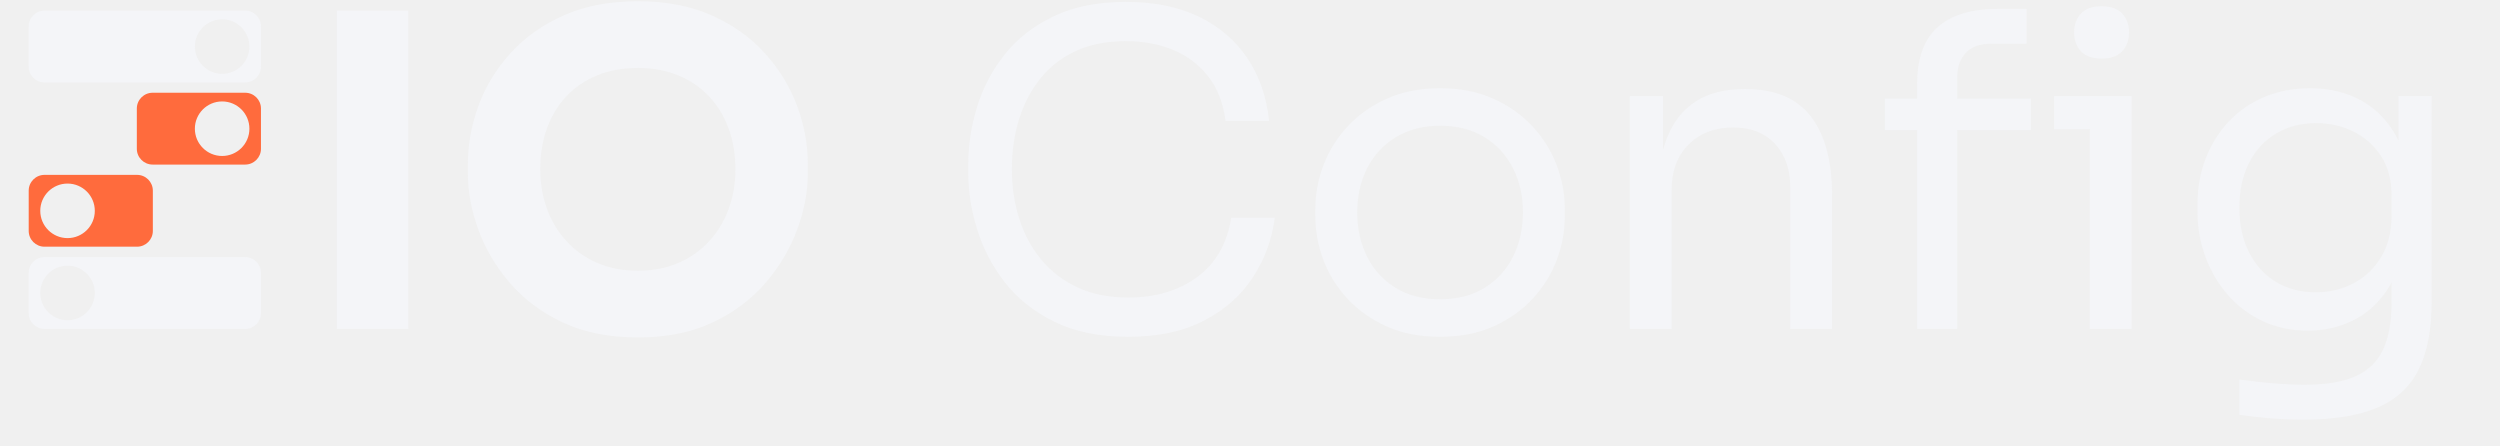
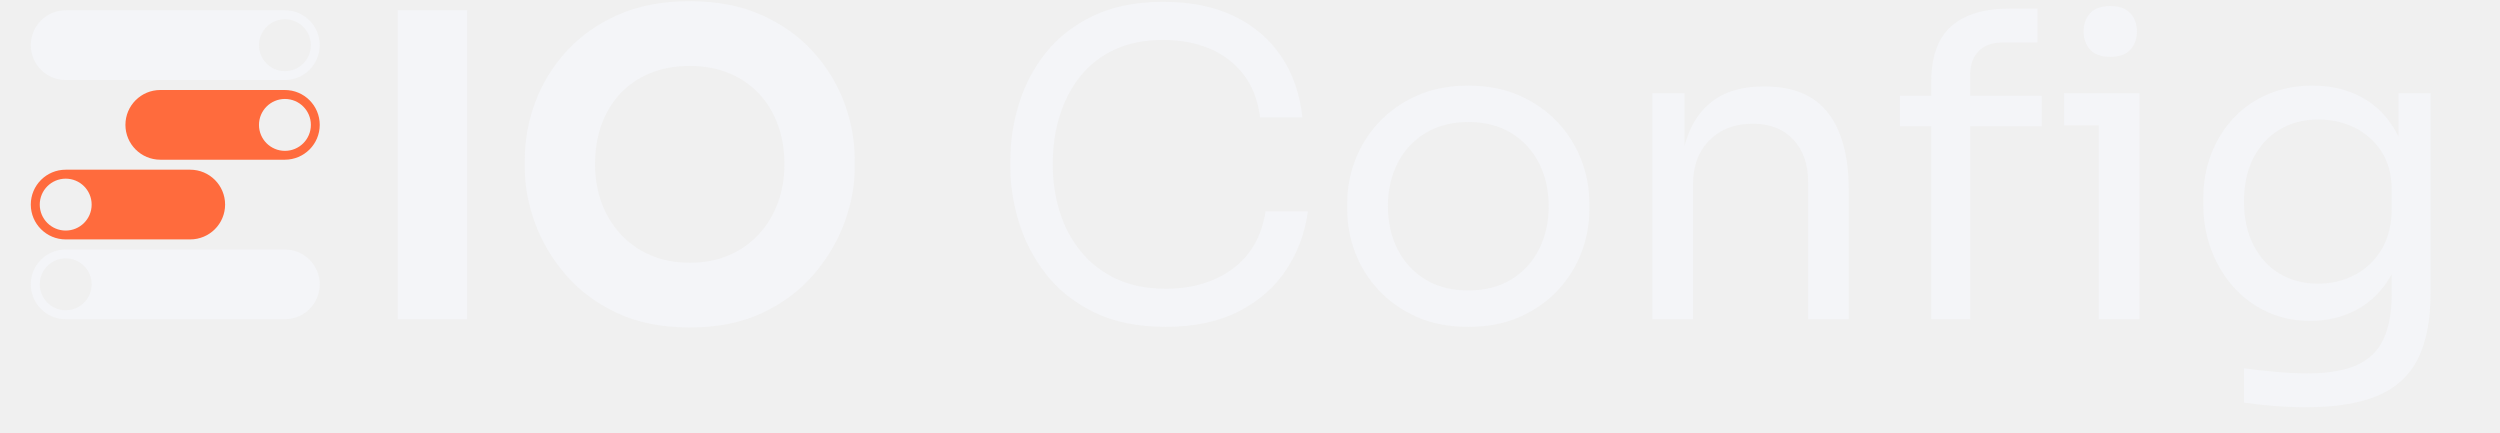
- <svg xmlns="http://www.w3.org/2000/svg" width="460" height="82" viewBox="0 16 230.2 42">
+ <svg xmlns="http://www.w3.org/2000/svg" width="474" height="82" viewBox="0 16 236.8 42">
  <mask id="z2">
    <rect x="-5000" y="-5000" width="10000" height="10000" fill="#fff" />
-     <circle cx="18.23" cy="20.39" r="2.57" fill="#000" />
-     <circle cx="18.23" cy="28.13" r="2.57" fill="#000" />
-     <circle cx="3.66" cy="35.87" r="2.57" fill="#000" />
-     <circle cx="3.66" cy="43.61" r="2.57" fill="#000" />
+     <circle cx="24.68" cy="20.39" r="2.52" fill="#000" />
+     <circle cx="24.68" cy="28.13" r="2.52" fill="#000" />
+     <circle cx="3.39" cy="35.87" r="2.52" fill="#000" />
+     <circle cx="3.39" cy="43.61" r="2.52" fill="#000" />
  </mask>
  <g mask="url(#z2)">
-     <rect x="0.00" y="17.00" width="21.89" height="6.77" rx="1.49" fill="#F4F5F8" />
-     <rect x="10.19" y="24.74" width="11.70" height="6.77" rx="1.49" fill="#FF6B3D" />
-     <rect x="0.00" y="32.48" width="11.70" height="6.77" rx="1.49" fill="#FF6B3D" />
-     <rect x="0.00" y="40.23" width="21.89" height="6.77" rx="1.49" fill="#F4F5F8" />
+     <rect x="0.00" y="17.00" width="28.06" height="6.77" rx="3.39" fill="#F4F5F8" />
+     <rect x="9.19" y="24.74" width="18.87" height="6.77" rx="3.39" fill="#FF6B3D" />
+     <rect x="0.00" y="32.48" width="18.87" height="6.77" rx="3.39" fill="#FF6B3D" />
+     <rect x="0.00" y="40.23" width="28.06" height="6.77" rx="3.39" fill="#F4F5F8" />
  </g>
-   <path d="M29.041 47.0V17H35.781V47.0ZM57.407 47.801Q53.318 47.801 50.308 46.378Q47.298 44.955 45.315 42.628Q43.332 40.301 42.361 37.599Q41.39 34.897 41.39 32.37V31.466Q41.39 28.671 42.397 25.943Q43.404 23.216 45.428 20.991Q47.452 18.767 50.442 17.442Q53.431 16.116 57.407 16.116Q61.353 16.116 64.342 17.442Q67.332 18.767 69.356 20.991Q71.38 23.216 72.402 25.943Q73.425 28.671 73.425 31.466V32.37Q73.425 34.897 72.438 37.599Q71.452 40.301 69.469 42.628Q67.486 44.955 64.476 46.378Q61.466 47.801 57.407 47.801ZM57.407 41.514Q59.544 41.514 61.245 40.774Q62.945 40.034 64.147 38.714Q65.349 37.394 65.976 35.668Q66.603 33.942 66.603 31.959Q66.603 29.853 65.961 28.106Q65.318 26.36 64.116 25.08Q62.914 23.801 61.214 23.103Q59.514 22.404 57.407 22.404Q55.27 22.404 53.57 23.103Q51.87 23.801 50.668 25.08Q49.466 26.36 48.839 28.106Q48.212 29.853 48.212 31.959Q48.212 33.942 48.839 35.668Q49.466 37.394 50.668 38.714Q51.87 40.034 53.57 40.774Q55.27 41.514 57.407 41.514Z" fill="#F4F5F8" />
-   <path d="M103.63 47.74Q99.52 47.74 96.623 46.301Q93.726 44.863 91.959 42.562Q90.192 40.26 89.37 37.568Q88.548 34.877 88.548 32.37V31.466Q88.548 28.753 89.39 26.041Q90.233 23.329 92 21.11Q93.767 18.89 96.603 17.534Q99.438 16.178 103.383 16.178Q107.411 16.178 110.288 17.575Q113.164 18.973 114.849 21.479Q116.534 23.986 116.904 27.397H112.794Q112.466 24.849 111.151 23.185Q109.836 21.521 107.842 20.699Q105.849 19.877 103.383 19.877Q100.712 19.877 98.699 20.801Q96.685 21.726 95.349 23.39Q94.014 25.055 93.336 27.233Q92.657 29.411 92.657 31.959Q92.657 34.384 93.336 36.562Q94.014 38.74 95.39 40.425Q96.767 42.11 98.822 43.075Q100.877 44.041 103.63 44.041Q107.493 44.041 110.123 42.11Q112.753 40.178 113.329 36.521H117.438Q117.027 39.603 115.363 42.151Q113.699 44.699 110.76 46.219Q107.822 47.74 103.63 47.74ZM133.014 47.74Q130.137 47.74 127.959 46.753Q125.781 45.767 124.281 44.144Q122.781 42.521 122.02 40.507Q121.26 38.493 121.26 36.397V35.658Q121.26 33.562 122.041 31.527Q122.822 29.493 124.342 27.87Q125.863 26.247 128.041 25.281Q130.219 24.315 133.014 24.315Q135.808 24.315 137.986 25.281Q140.164 26.247 141.685 27.87Q143.205 29.493 143.986 31.527Q144.767 33.562 144.767 35.658V36.397Q144.767 38.493 144.007 40.507Q143.246 42.521 141.746 44.144Q140.246 45.767 138.068 46.753Q135.89 47.74 133.014 47.74ZM133.014 44.205Q135.479 44.205 137.226 43.116Q138.973 42.027 139.897 40.178Q140.822 38.329 140.822 36.027Q140.822 33.685 139.877 31.836Q138.931 29.986 137.185 28.918Q135.438 27.849 133.014 27.849Q130.63 27.849 128.863 28.918Q127.096 29.986 126.151 31.836Q125.205 33.685 125.205 36.027Q125.205 38.329 126.13 40.178Q127.055 42.027 128.801 43.116Q130.548 44.205 133.014 44.205ZM150.89 47.0V25.055H154.014V34.466H153.52Q153.52 31.219 154.404 28.979Q155.288 26.74 157.096 25.568Q158.904 24.397 161.657 24.397H161.822Q165.973 24.397 167.966 26.986Q169.959 29.575 169.959 34.466V47.0H166.014V33.644Q166.014 31.096 164.575 29.555Q163.137 28.014 160.63 28.014Q158.041 28.014 156.438 29.616Q154.836 31.219 154.836 33.89V47.0ZM177.973 47.0V23.945Q177.973 20.288 179.904 18.562Q181.836 16.836 185.575 16.836H188.288V20.123H184.918Q183.397 20.123 182.575 20.966Q181.753 21.808 181.753 23.288V47.0ZM174.931 28.26V25.301H188.699V28.26ZM194.246 47.0V25.055H198.192V47.0ZM190.877 28.178V25.055H198.192V28.178ZM195.356 21.521Q194.041 21.521 193.404 20.822Q192.767 20.123 192.767 19.055Q192.767 17.986 193.404 17.288Q194.041 16.589 195.356 16.589Q196.671 16.589 197.308 17.288Q197.945 17.986 197.945 19.055Q197.945 20.123 197.308 20.822Q196.671 21.521 195.356 21.521ZM214.342 55.548Q212.822 55.548 211.281 55.425Q209.74 55.301 208.342 55.096V51.767Q209.822 51.973 211.445 52.116Q213.068 52.26 214.507 52.26Q217.507 52.26 219.294 51.459Q221.082 50.658 221.883 48.952Q222.685 47.247 222.685 44.575V40.384L224 37.26Q223.877 40.589 222.603 42.788Q221.329 44.986 219.294 46.075Q217.26 47.164 214.794 47.164Q212.493 47.164 210.582 46.281Q208.671 45.397 207.294 43.836Q205.918 42.274 205.157 40.24Q204.397 38.205 204.397 35.945V35.205Q204.397 32.904 205.178 30.911Q205.959 28.918 207.356 27.438Q208.753 25.959 210.705 25.137Q212.657 24.315 215 24.315Q217.753 24.315 219.849 25.486Q221.945 26.658 223.157 28.897Q224.37 31.137 224.493 34.384L223.342 34.425V25.055H226.466V44.411Q226.466 48.356 225.253 50.801Q224.041 53.247 221.39 54.397Q218.74 55.548 214.342 55.548ZM215.534 43.548Q217.507 43.548 219.13 42.685Q220.753 41.822 221.719 40.199Q222.685 38.575 222.685 36.315V34.425Q222.685 32.205 221.678 30.685Q220.671 29.164 219.068 28.384Q217.466 27.603 215.575 27.603Q213.438 27.603 211.794 28.589Q210.151 29.575 209.246 31.363Q208.342 33.151 208.342 35.575Q208.342 38.0 209.267 39.808Q210.192 41.616 211.815 42.582Q213.438 43.548 215.534 43.548Z" fill="#F4F5F8" />
+   <path d="M35.626 47.0V17H42.366V47.0ZM63.993 47.801Q59.904 47.801 56.893 46.378Q53.883 44.955 51.9 42.628Q49.917 40.301 48.946 37.599Q47.975 34.897 47.975 32.37V31.466Q47.975 28.671 48.982 25.943Q49.989 23.216 52.013 20.991Q54.037 18.767 57.027 17.442Q60.017 16.116 63.993 16.116Q67.938 16.116 70.928 17.442Q73.917 18.767 75.941 20.991Q77.965 23.216 78.987 25.943Q80.01 28.671 80.01 31.466V32.37Q80.01 34.897 79.023 37.599Q78.037 40.301 76.054 42.628Q74.071 44.955 71.061 46.378Q68.051 47.801 63.993 47.801ZM63.993 41.514Q66.13 41.514 67.83 40.774Q69.53 40.034 70.732 38.714Q71.934 37.394 72.561 35.668Q73.188 33.942 73.188 31.959Q73.188 29.853 72.546 28.106Q71.904 26.36 70.702 25.08Q69.499 23.801 67.799 23.103Q66.099 22.404 63.993 22.404Q61.856 22.404 60.155 23.103Q58.455 23.801 57.253 25.08Q56.051 26.36 55.424 28.106Q54.797 29.853 54.797 31.959Q54.797 33.942 55.424 35.668Q56.051 37.394 57.253 38.714Q58.455 40.034 60.155 40.774Q61.856 41.514 63.993 41.514Z" fill="#F4F5F8" />
+   <path d="M110.215 47.74Q106.106 47.74 103.208 46.301Q100.311 44.863 98.544 42.562Q96.777 40.26 95.955 37.568Q95.133 34.877 95.133 32.37V31.466Q95.133 28.753 95.975 26.041Q96.818 23.329 98.585 21.11Q100.352 18.89 103.188 17.534Q106.023 16.178 109.969 16.178Q113.996 16.178 116.873 17.575Q119.749 18.973 121.434 21.479Q123.119 23.986 123.489 27.397H119.38Q119.051 24.849 117.736 23.185Q116.421 21.521 114.428 20.699Q112.434 19.877 109.969 19.877Q107.297 19.877 105.284 20.801Q103.27 21.726 101.934 23.39Q100.599 25.055 99.921 27.233Q99.243 29.411 99.243 31.959Q99.243 34.384 99.921 36.562Q100.599 38.74 101.975 40.425Q103.352 42.11 105.407 43.075Q107.462 44.041 110.215 44.041Q114.078 44.041 116.708 42.11Q119.338 40.178 119.914 36.521H124.023Q123.612 39.603 121.948 42.151Q120.284 44.699 117.345 46.219Q114.407 47.74 110.215 47.74ZM139.599 47.74Q136.722 47.74 134.544 46.753Q132.366 45.767 130.866 44.144Q129.366 42.521 128.606 40.507Q127.845 38.493 127.845 36.397V35.658Q127.845 33.562 128.626 31.527Q129.407 29.493 130.928 27.87Q132.448 26.247 134.626 25.281Q136.804 24.315 139.599 24.315Q142.393 24.315 144.571 25.281Q146.749 26.247 148.27 27.87Q149.791 29.493 150.571 31.527Q151.352 33.562 151.352 35.658V36.397Q151.352 38.493 150.592 40.507Q149.832 42.521 148.332 44.144Q146.832 45.767 144.654 46.753Q142.475 47.74 139.599 47.74ZM139.599 44.205Q142.065 44.205 143.811 43.116Q145.558 42.027 146.482 40.178Q147.407 38.329 147.407 36.027Q147.407 33.685 146.462 31.836Q145.517 29.986 143.77 28.918Q142.023 27.849 139.599 27.849Q137.215 27.849 135.448 28.918Q133.681 29.986 132.736 31.836Q131.791 33.685 131.791 36.027Q131.791 38.329 132.715 40.178Q133.64 42.027 135.386 43.116Q137.133 44.205 139.599 44.205ZM157.475 47.0V25.055H160.599V34.466H160.106Q160.106 31.219 160.989 28.979Q161.873 26.74 163.681 25.568Q165.489 24.397 168.243 24.397H168.407Q172.558 24.397 174.551 26.986Q176.544 29.575 176.544 34.466V47.0H172.599V33.644Q172.599 31.096 171.16 29.555Q169.722 28.014 167.215 28.014Q164.626 28.014 163.023 29.616Q161.421 31.219 161.421 33.89V47.0ZM184.558 47.0V23.945Q184.558 20.288 186.489 18.562Q188.421 16.836 192.16 16.836H194.873V20.123H191.503Q189.982 20.123 189.16 20.966Q188.338 21.808 188.338 23.288V47.0ZM181.517 28.26V25.301H195.284V28.26ZM200.832 47.0V25.055H204.777V47.0ZM197.462 28.178V25.055H204.777V28.178ZM201.941 21.521Q200.626 21.521 199.989 20.822Q199.352 20.123 199.352 19.055Q199.352 17.986 199.989 17.288Q200.626 16.589 201.941 16.589Q203.256 16.589 203.893 17.288Q204.53 17.986 204.53 19.055Q204.53 20.123 203.893 20.822Q203.256 21.521 201.941 21.521ZM220.928 55.548Q219.407 55.548 217.866 55.425Q216.325 55.301 214.928 55.096V51.767Q216.407 51.973 218.03 52.116Q219.654 52.26 221.092 52.26Q224.092 52.26 225.88 51.459Q227.667 50.658 228.469 48.952Q229.27 47.247 229.27 44.575V40.384L230.585 37.26Q230.462 40.589 229.188 42.788Q227.914 44.986 225.88 46.075Q223.845 47.164 221.38 47.164Q219.078 47.164 217.167 46.281Q215.256 45.397 213.88 43.836Q212.503 42.274 211.743 40.24Q210.982 38.205 210.982 35.945V35.205Q210.982 32.904 211.763 30.911Q212.544 28.918 213.941 27.438Q215.338 25.959 217.291 25.137Q219.243 24.315 221.585 24.315Q224.338 24.315 226.434 25.486Q228.53 26.658 229.743 28.897Q230.955 31.137 231.078 34.384L229.928 34.425V25.055H233.051V44.411Q233.051 48.356 231.838 50.801Q230.626 53.247 227.975 54.397Q225.325 55.548 220.928 55.548ZM222.119 43.548Q224.092 43.548 225.715 42.685Q227.338 41.822 228.304 40.199Q229.27 38.575 229.27 36.315V34.425Q229.27 32.205 228.263 30.685Q227.256 29.164 225.654 28.384Q224.051 27.603 222.16 27.603Q220.023 27.603 218.38 28.589Q216.736 29.575 215.832 31.363Q214.928 33.151 214.928 35.575Q214.928 38.0 215.852 39.808Q216.777 41.616 218.4 42.582Q220.023 43.548 222.119 43.548Z" fill="#F4F5F8" />
</svg>
